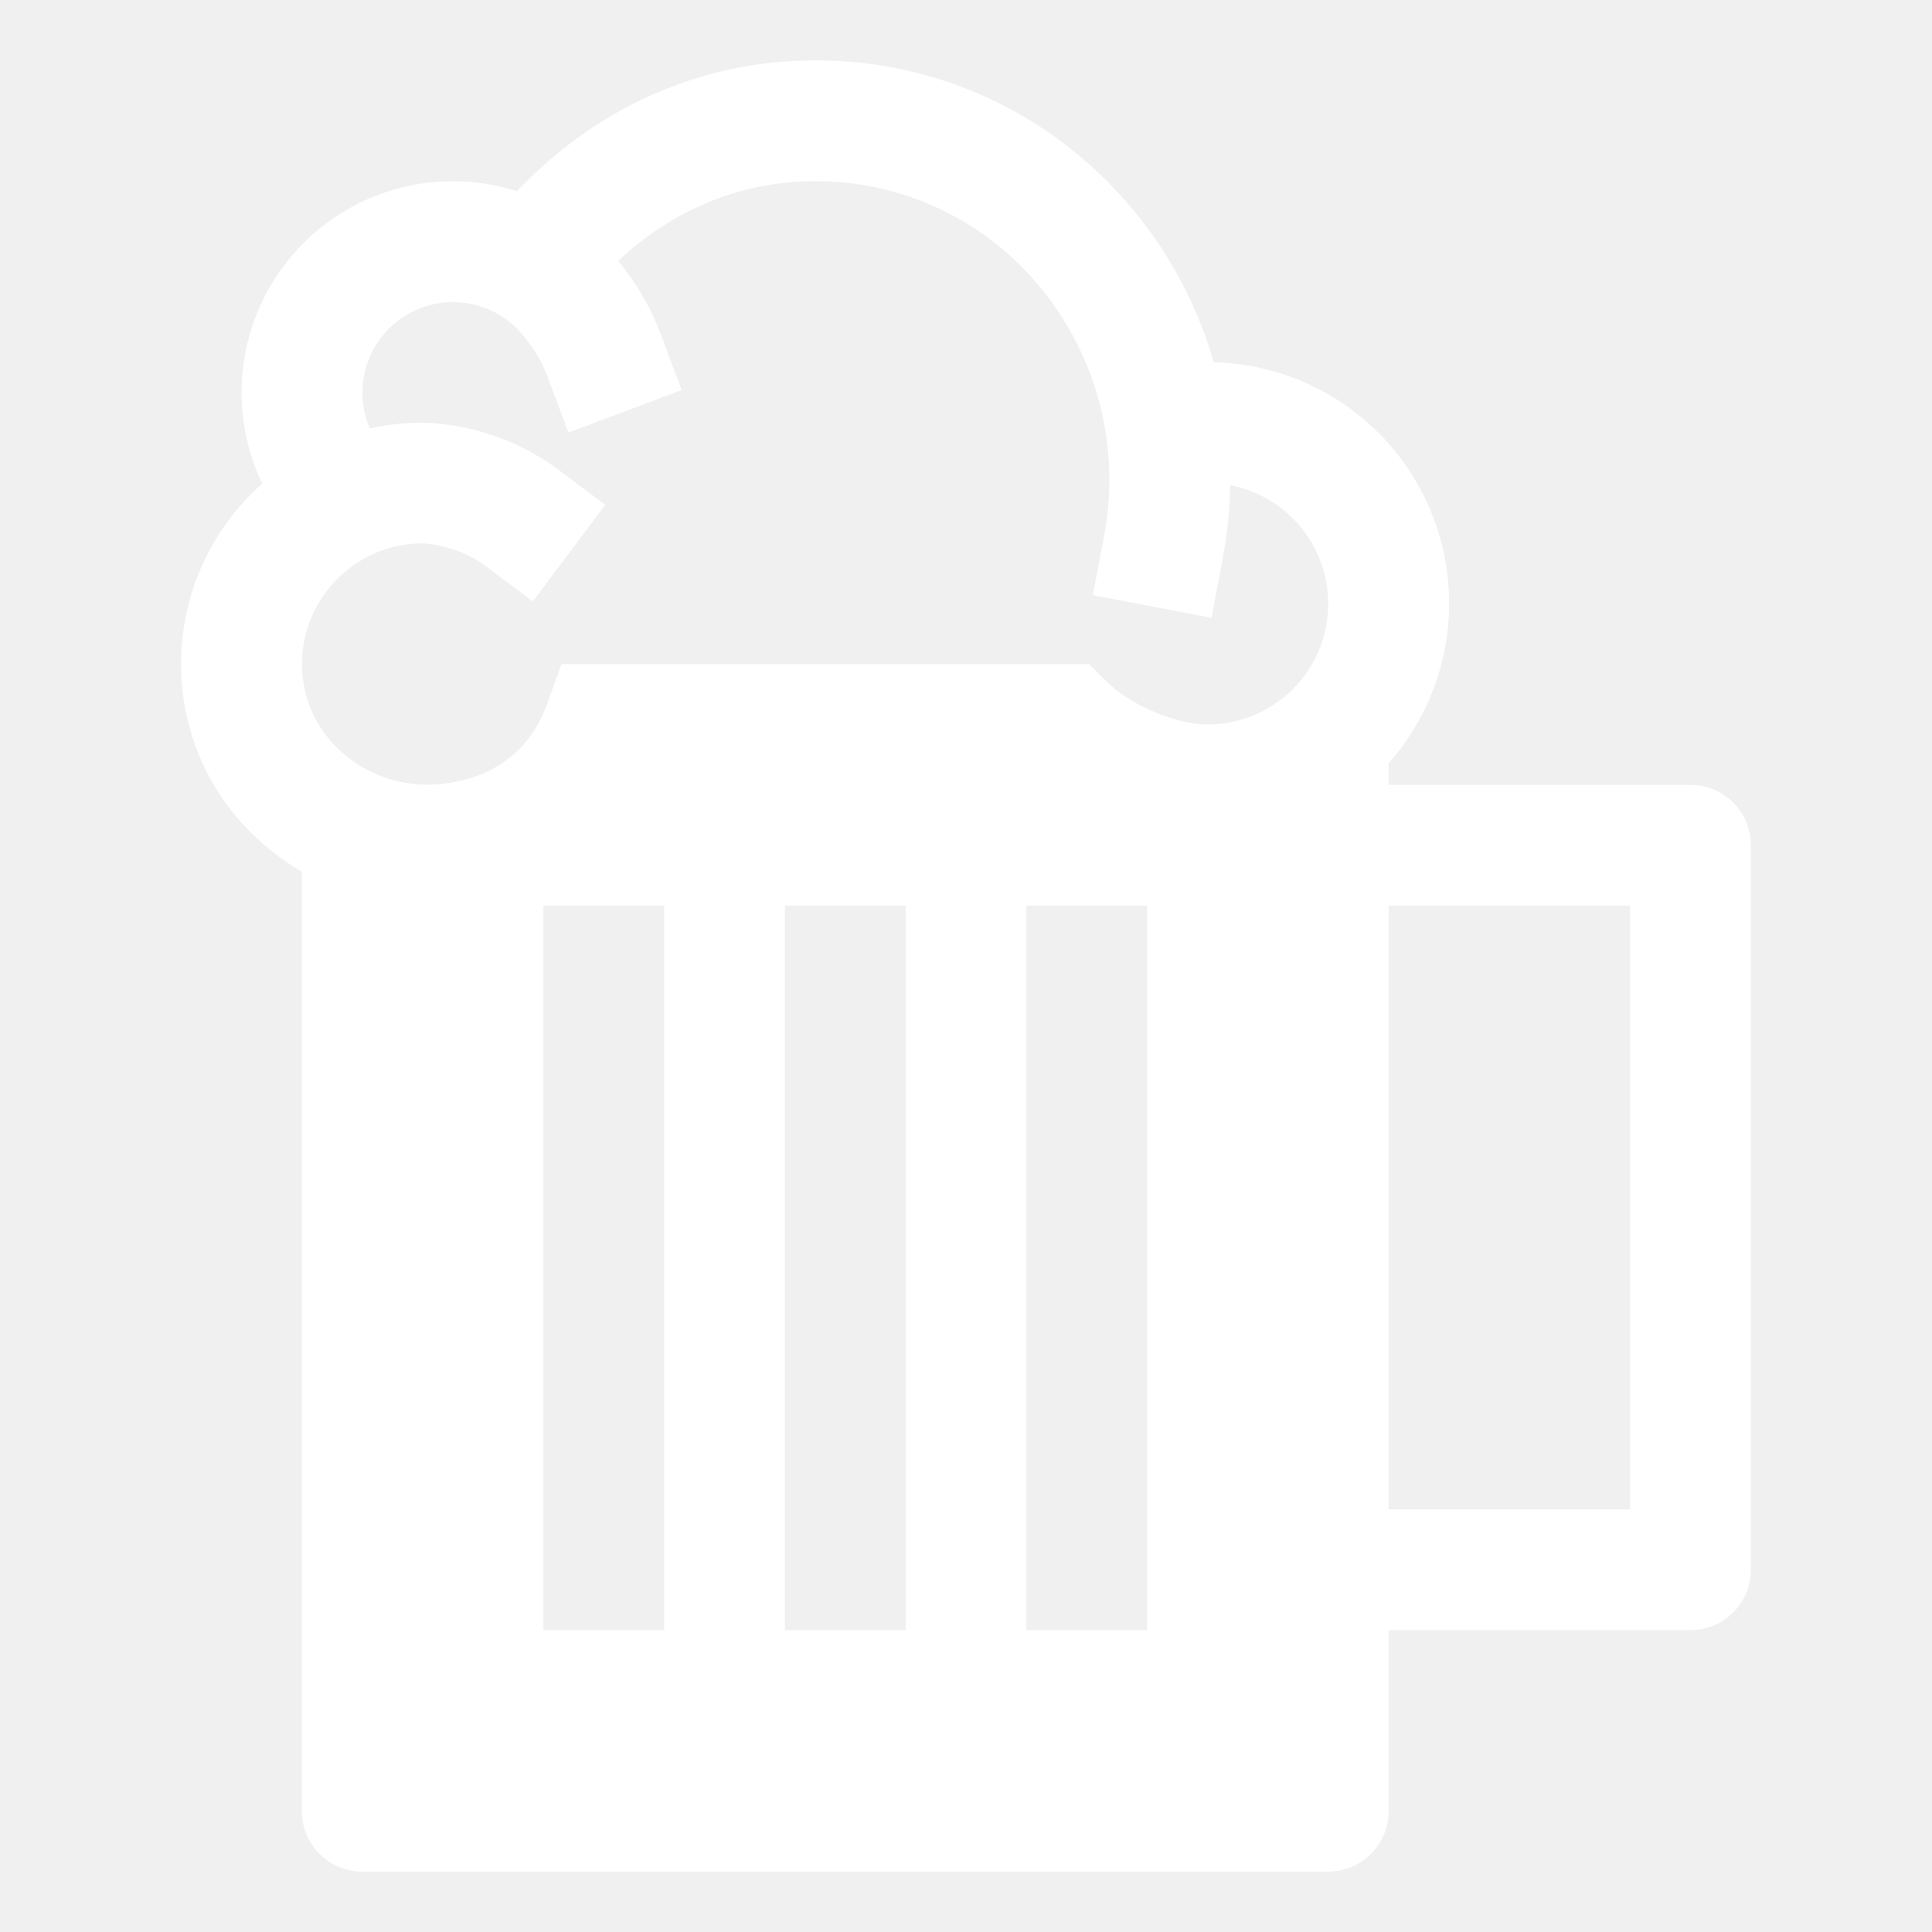
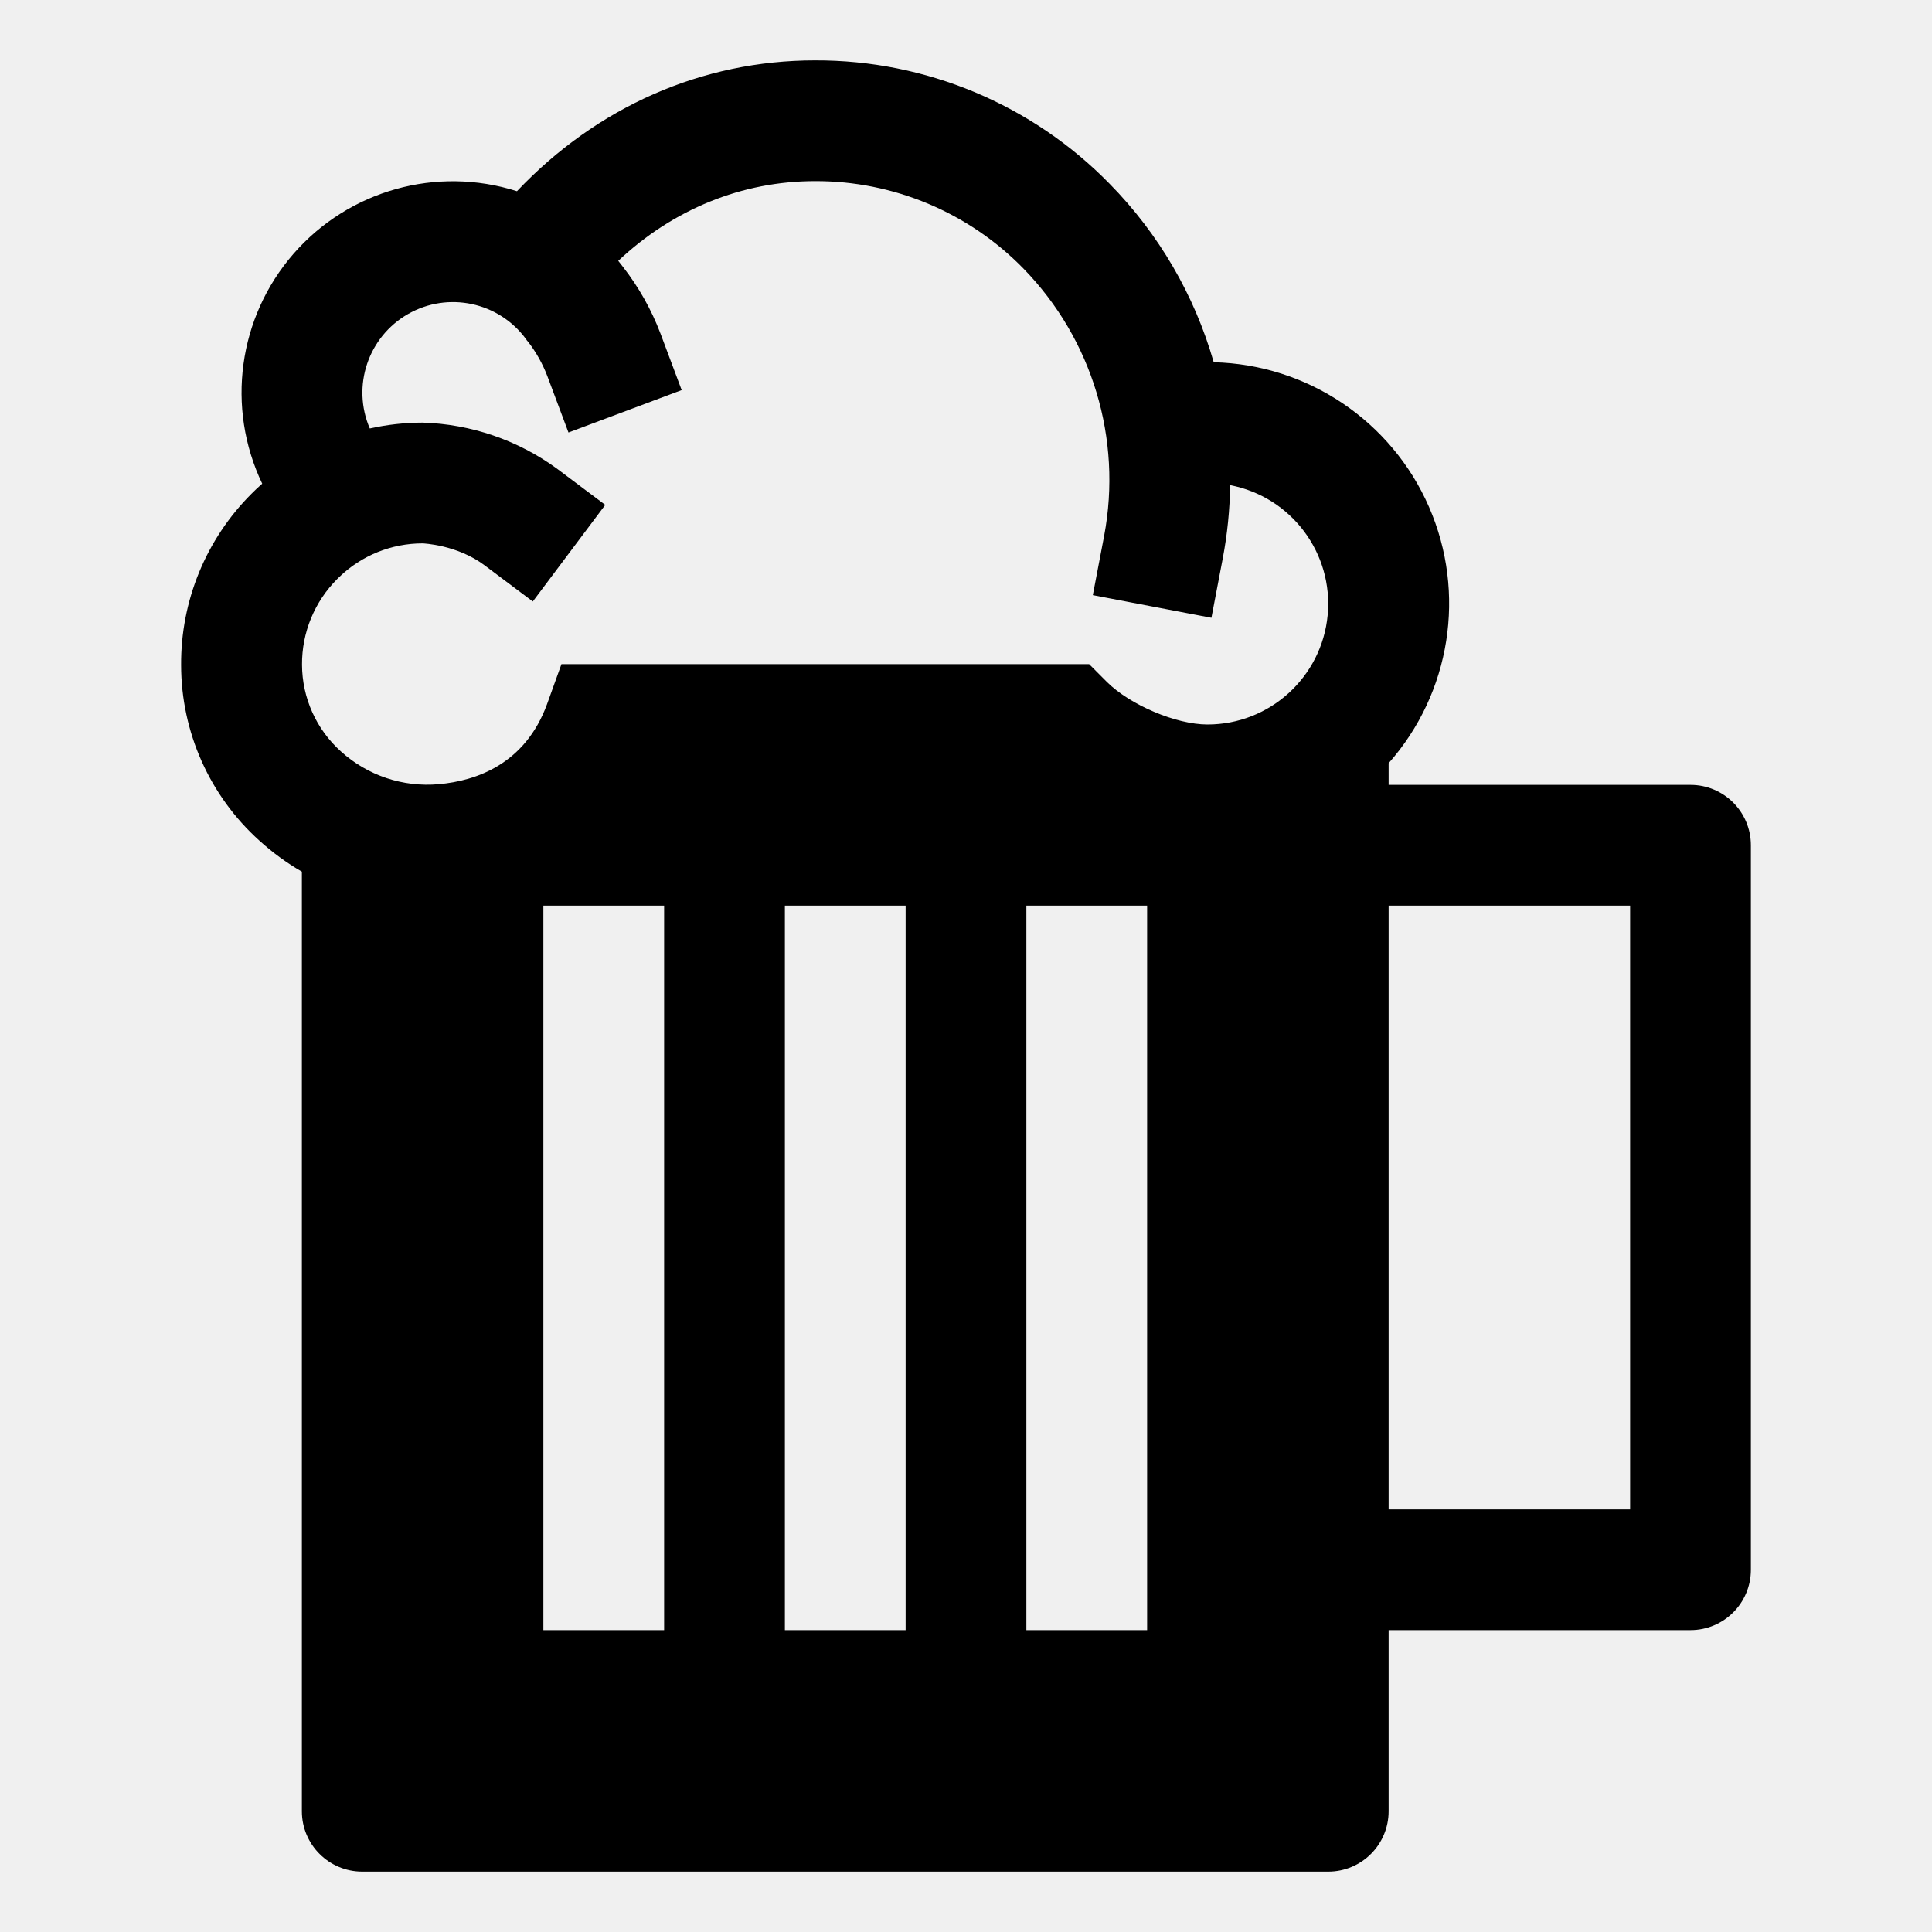
<svg xmlns="http://www.w3.org/2000/svg" viewBox="0 0 512 512">
-   <path fill="#fff" d="M448 208h-80v-5.74A63.93 63.93 0 00321.65 96a111 111 0 00-27.59-47.29A108.62 108.62 0 00216 16c-29.91 0-57.78 12.28-79 34.67a56 56 0 00-67.51 77.51c-1 .86-1.91 1.74-2.83 2.66A63.56 63.56 0 0048 176.26a62.65 62.65 0 0020.77 46.54A65 65 0 0080 231v249a16 16 0 0016 16h256a16 16 0 0016-16v-48h80a16 16 0 0016-16V224a16 16 0 00-16-16zM176 432h-32V240h32zm64 0h-32V240h32zm64 0h-32V240h32zm16-240c-8.33 0-20.55-5.18-26.69-11.31l-4.68-4.69H148.79L145 186.53c-5.81 16-18.83 20.41-28.73 21.29a34.08 34.08 0 01-25.91-8.67 31 31 0 01-10.32-23 31.8 31.8 0 019.33-22.71c.16-.17.33-.32.5-.49A31.78 31.78 0 01112 144c.09 0 9.12.34 16.4 5.8l12.8 9.6 19.2-25.6-12.8-9.6A63.69 63.69 0 00112 112a64.79 64.79 0 00-14 1.55 24 24 0 0141.4-23.68l.23.35.4.46a35.78 35.78 0 015 8.94l5.62 15 30-11.24-5.62-15a68.2 68.2 0 00-10-17.74c-.38-.52-.79-1-1.19-1.51C178.38 55.45 196.64 48 216 48a76.86 76.86 0 0155.23 23.18A80.2 80.2 0 01292.61 142l-3 15.72 31.43 6 3-15.72a111.78 111.78 0 001.96-19.43 32 32 0 01-6 63.43zm112 208h-64V240h64z" />
+   <path d="M448 208h-80v-5.74A63.93 63.93 0 00321.65 96a111 111 0 00-27.59-47.29A108.62 108.62 0 00216 16c-29.91 0-57.78 12.28-79 34.67a56 56 0 00-67.51 77.51c-1 .86-1.91 1.74-2.83 2.66A63.56 63.56 0 0048 176.26a62.65 62.65 0 0020.77 46.54A65 65 0 0080 231v249a16 16 0 0016 16h256a16 16 0 0016-16v-48h80a16 16 0 0016-16V224a16 16 0 00-16-16zM176 432h-32V240h32zm64 0h-32V240h32zm64 0h-32V240h32zm16-240c-8.33 0-20.55-5.18-26.69-11.31l-4.68-4.69H148.79L145 186.53c-5.81 16-18.83 20.41-28.73 21.29a34.08 34.08 0 01-25.91-8.67 31 31 0 01-10.32-23 31.8 31.8 0 019.33-22.71c.16-.17.33-.32.5-.49A31.78 31.78 0 01112 144c.09 0 9.12.34 16.4 5.8l12.8 9.6 19.2-25.6-12.8-9.6A63.69 63.69 0 00112 112a64.79 64.79 0 00-14 1.55 24 24 0 0141.4-23.68l.23.35.4.46a35.78 35.78 0 015 8.94l5.62 15 30-11.24-5.62-15a68.2 68.2 0 00-10-17.74c-.38-.52-.79-1-1.19-1.51C178.38 55.45 196.64 48 216 48a76.86 76.86 0 0155.23 23.18A80.2 80.2 0 01292.61 142l-3 15.72 31.43 6 3-15.72a111.78 111.78 0 001.96-19.43 32 32 0 01-6 63.43zm112 208h-64V240h64z" />
</svg>
